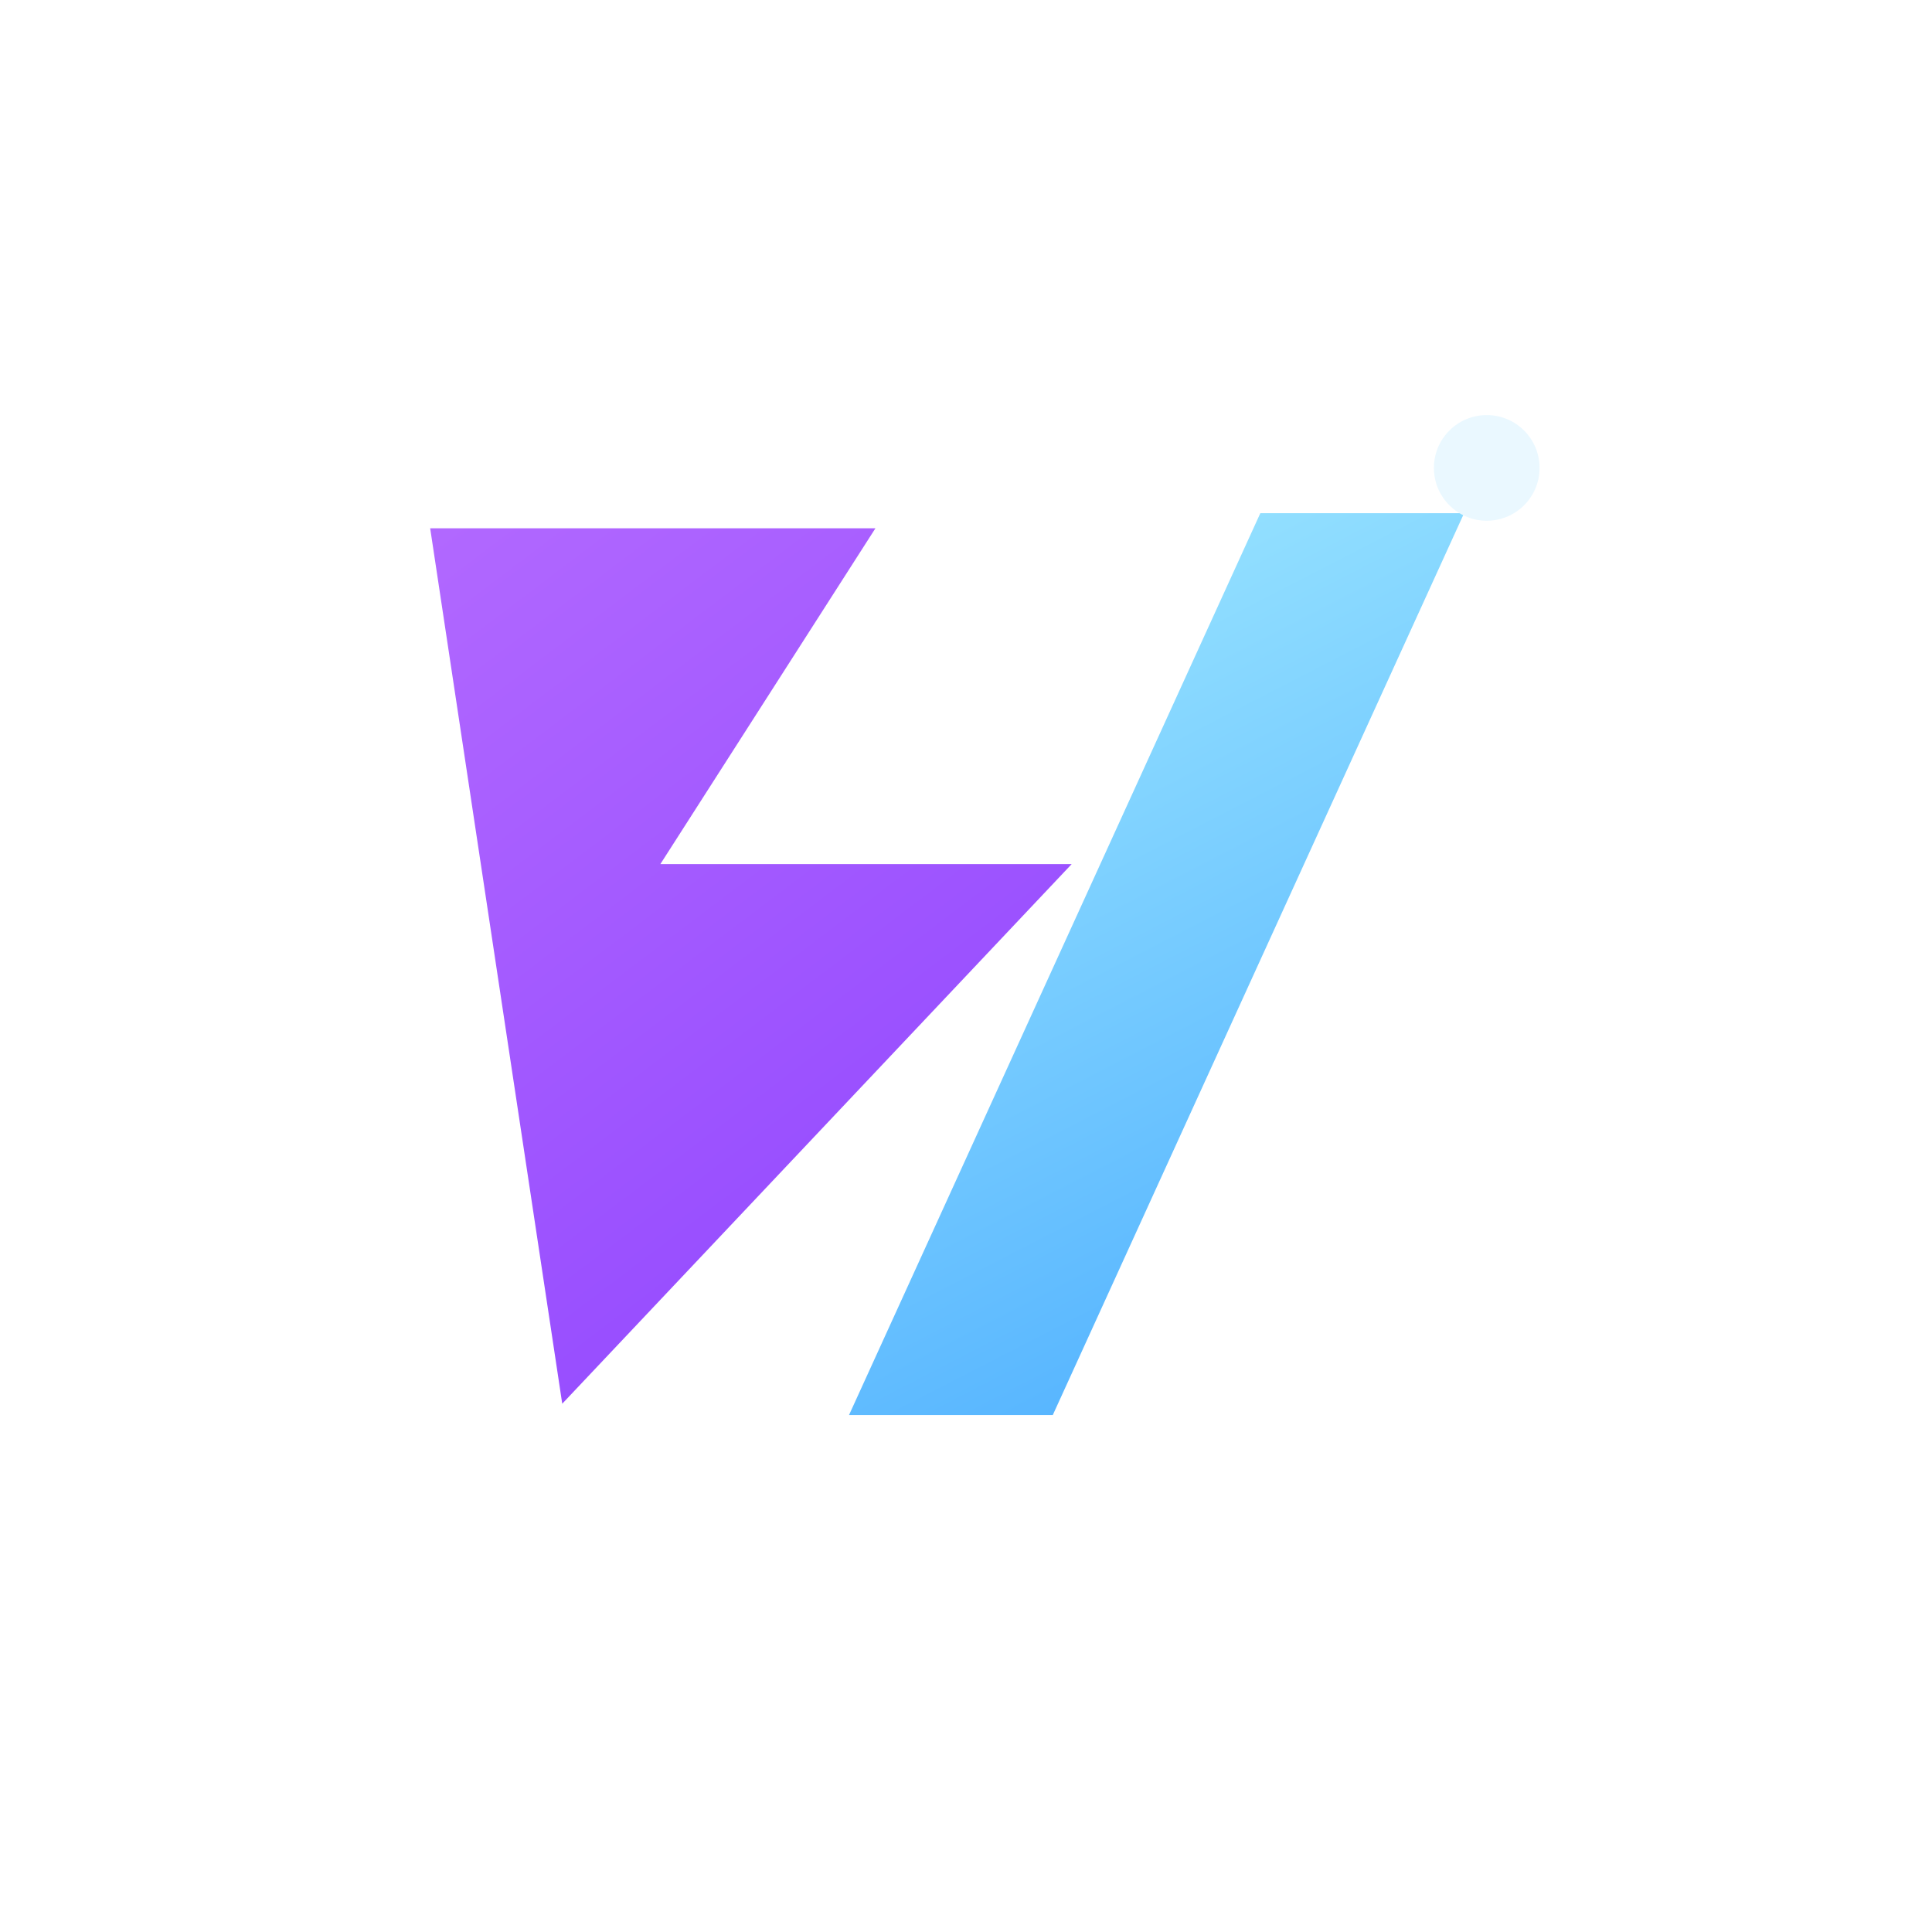
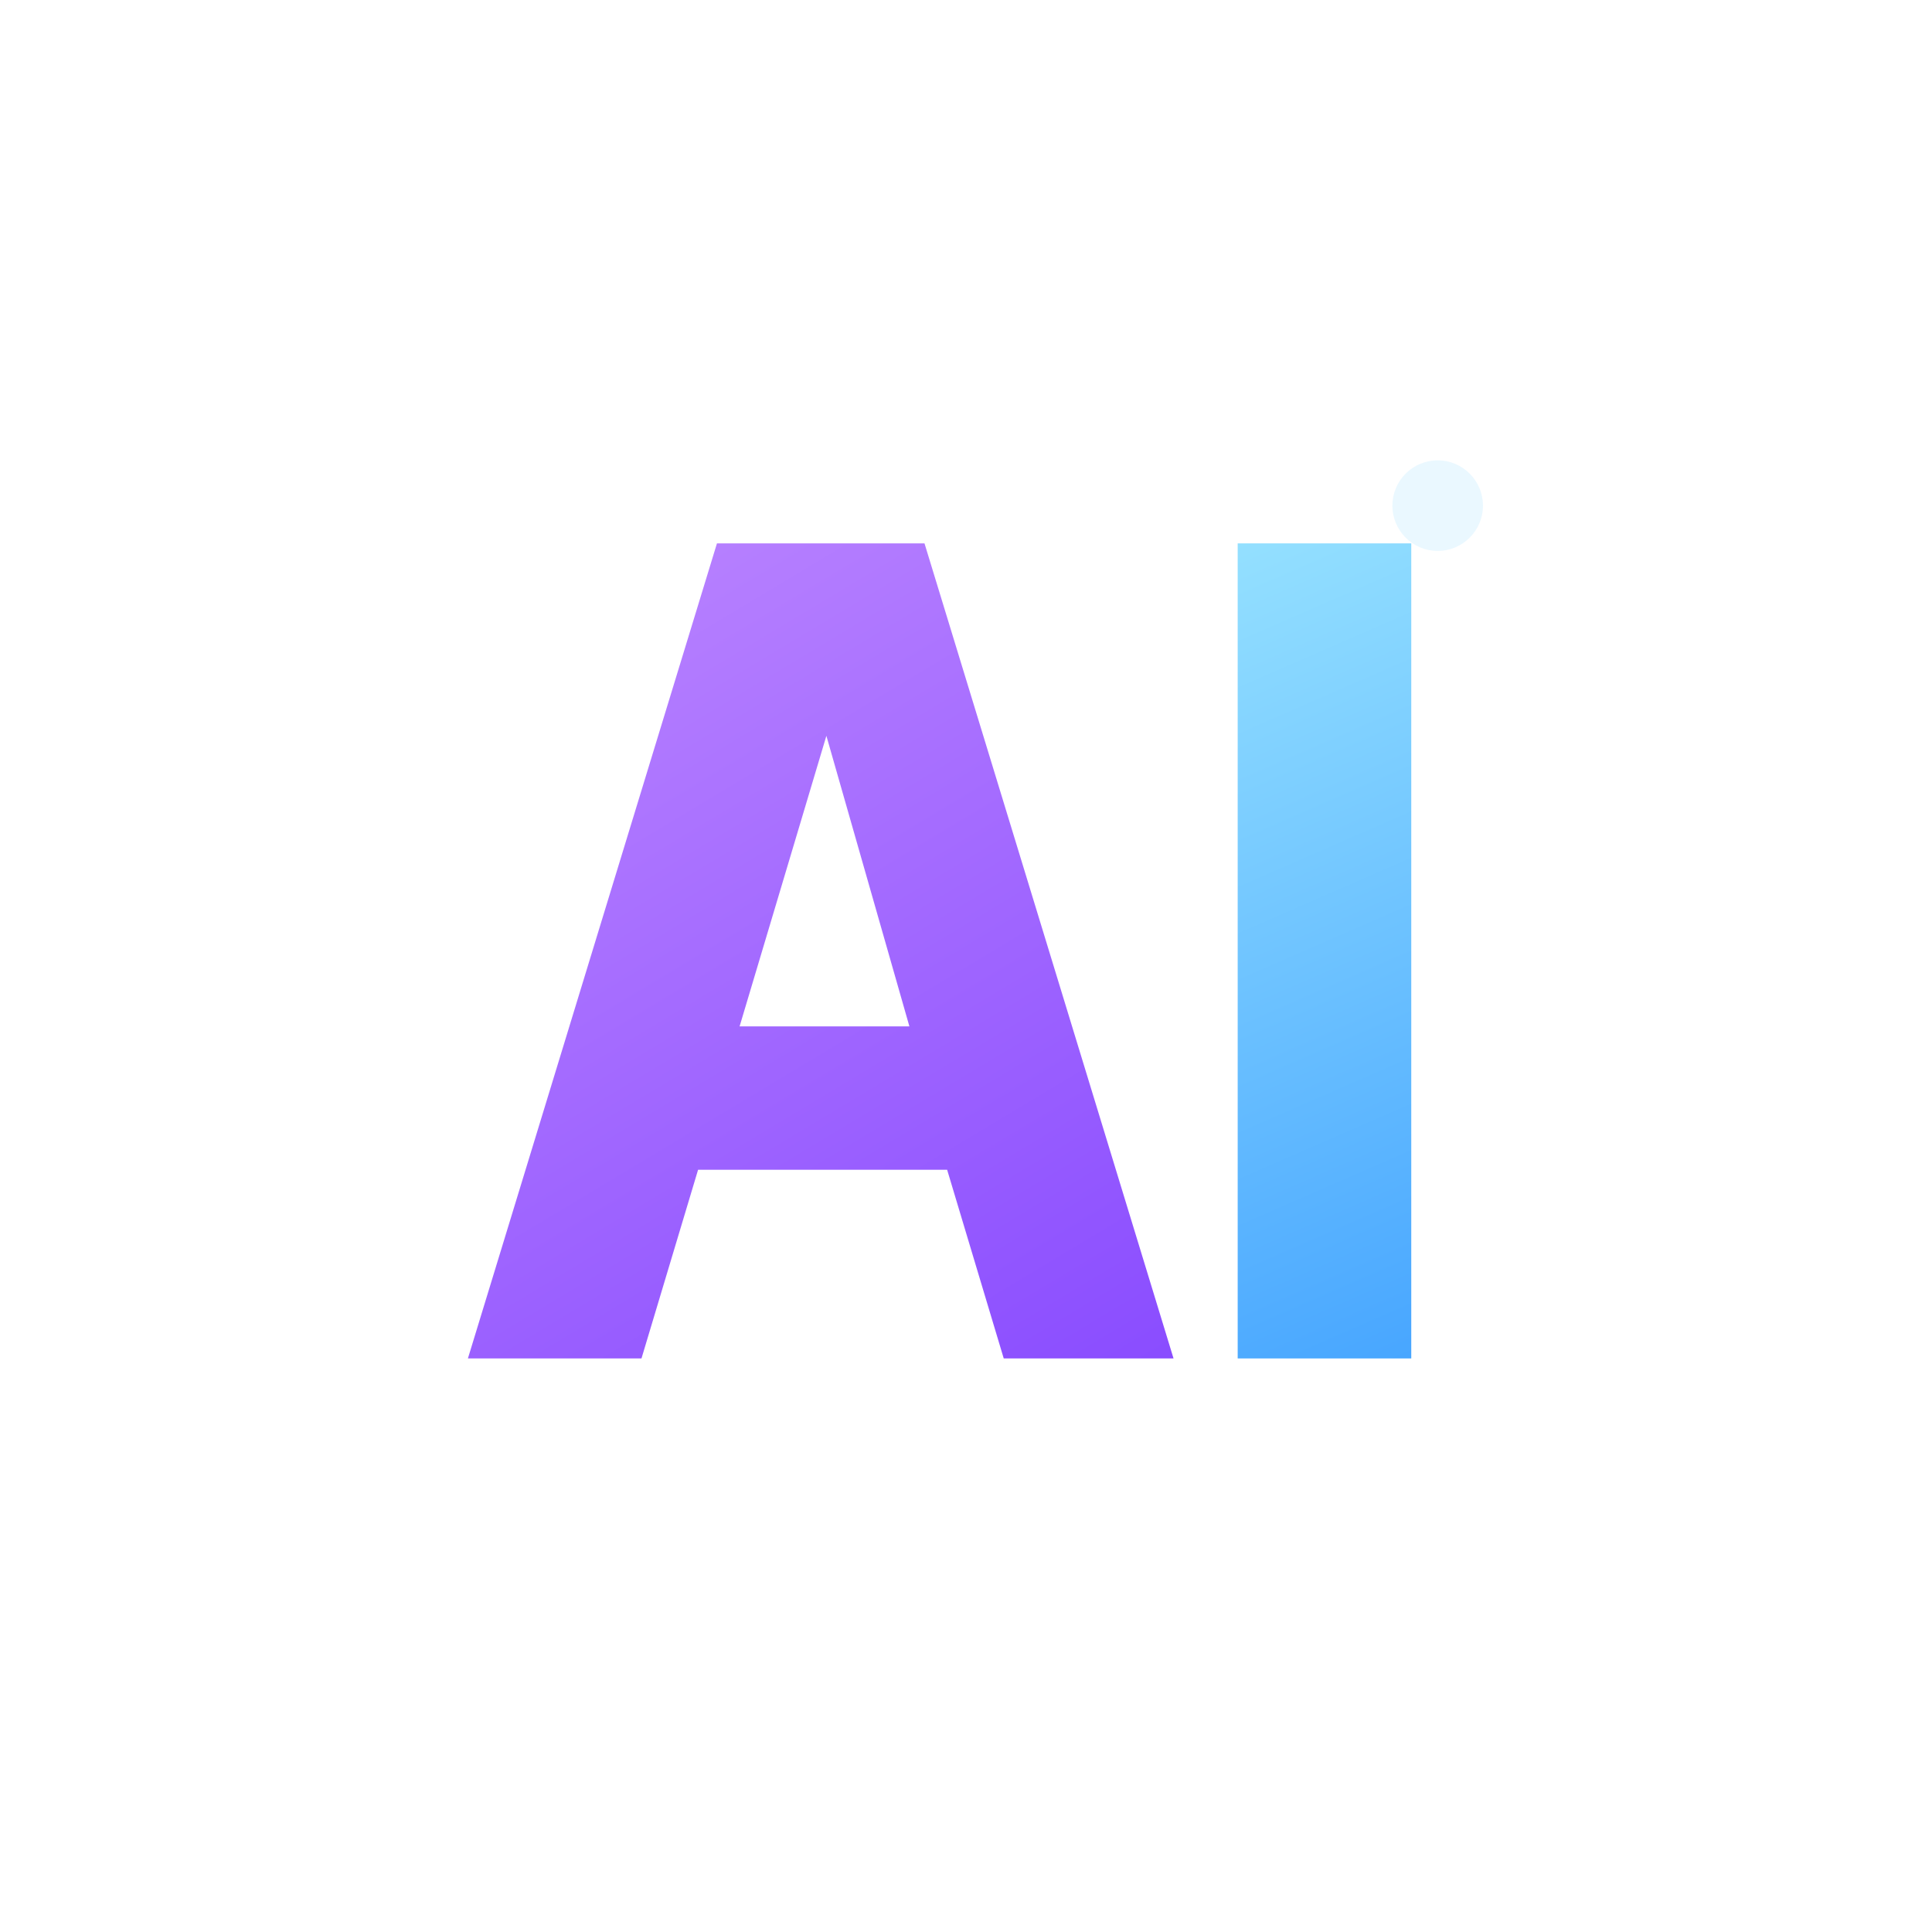
<svg xmlns="http://www.w3.org/2000/svg" width="64" height="64" viewBox="0 0 512 512" fill="none">
  <defs>
-     <linearGradient id="violet" x1="122" y1="96" x2="314" y2="350" gradientUnits="userSpaceOnUse">
-       <stop offset="0" stop-color="#B56CFF" />
-       <stop offset="1" stop-color="#8E44FF" />
+     <linearGradient id="violet" x1="124" y1="116" x2="280" y2="376" gradientUnits="userSpaceOnUse">
+       <stop offset="0" stop-color="#C08BFF" />
+       <stop offset="1" stop-color="#8A4DFF" />
    </linearGradient>
-     <linearGradient id="blue" x1="262" y1="132" x2="392" y2="384" gradientUnits="userSpaceOnUse">
-       <stop offset="0" stop-color="#9DE7FF" />
-       <stop offset="1" stop-color="#46A9FF" />
+     <linearGradient id="blue" x1="260" y1="108" x2="384" y2="392" gradientUnits="userSpaceOnUse">
+       <stop offset="0" stop-color="#A9F0FF" />
+       <stop offset="1" stop-color="#3C9DFF" />
    </linearGradient>
  </defs>
-   <path d="M114 140H232L175 229H284L149 372L114 140Z" fill="url(#violet)" />
-   <path d="M279 375L388 136H334L225 375H279Z" fill="url(#blue)" />
-   <circle cx="394" cy="124" r="14" fill="#EAF8FF" />
+   <path d="M124 360L190 144H245L311 360H266L251 310H185L170 360H124ZM196 272H241L219 195L196 272Z" fill="url(#violet)" />
+   <path d="M328 144H374V360H328V144Z" fill="url(#blue)" />
+   <circle cx="381" cy="134" r="12" fill="#EAF8FF" />
</svg>
